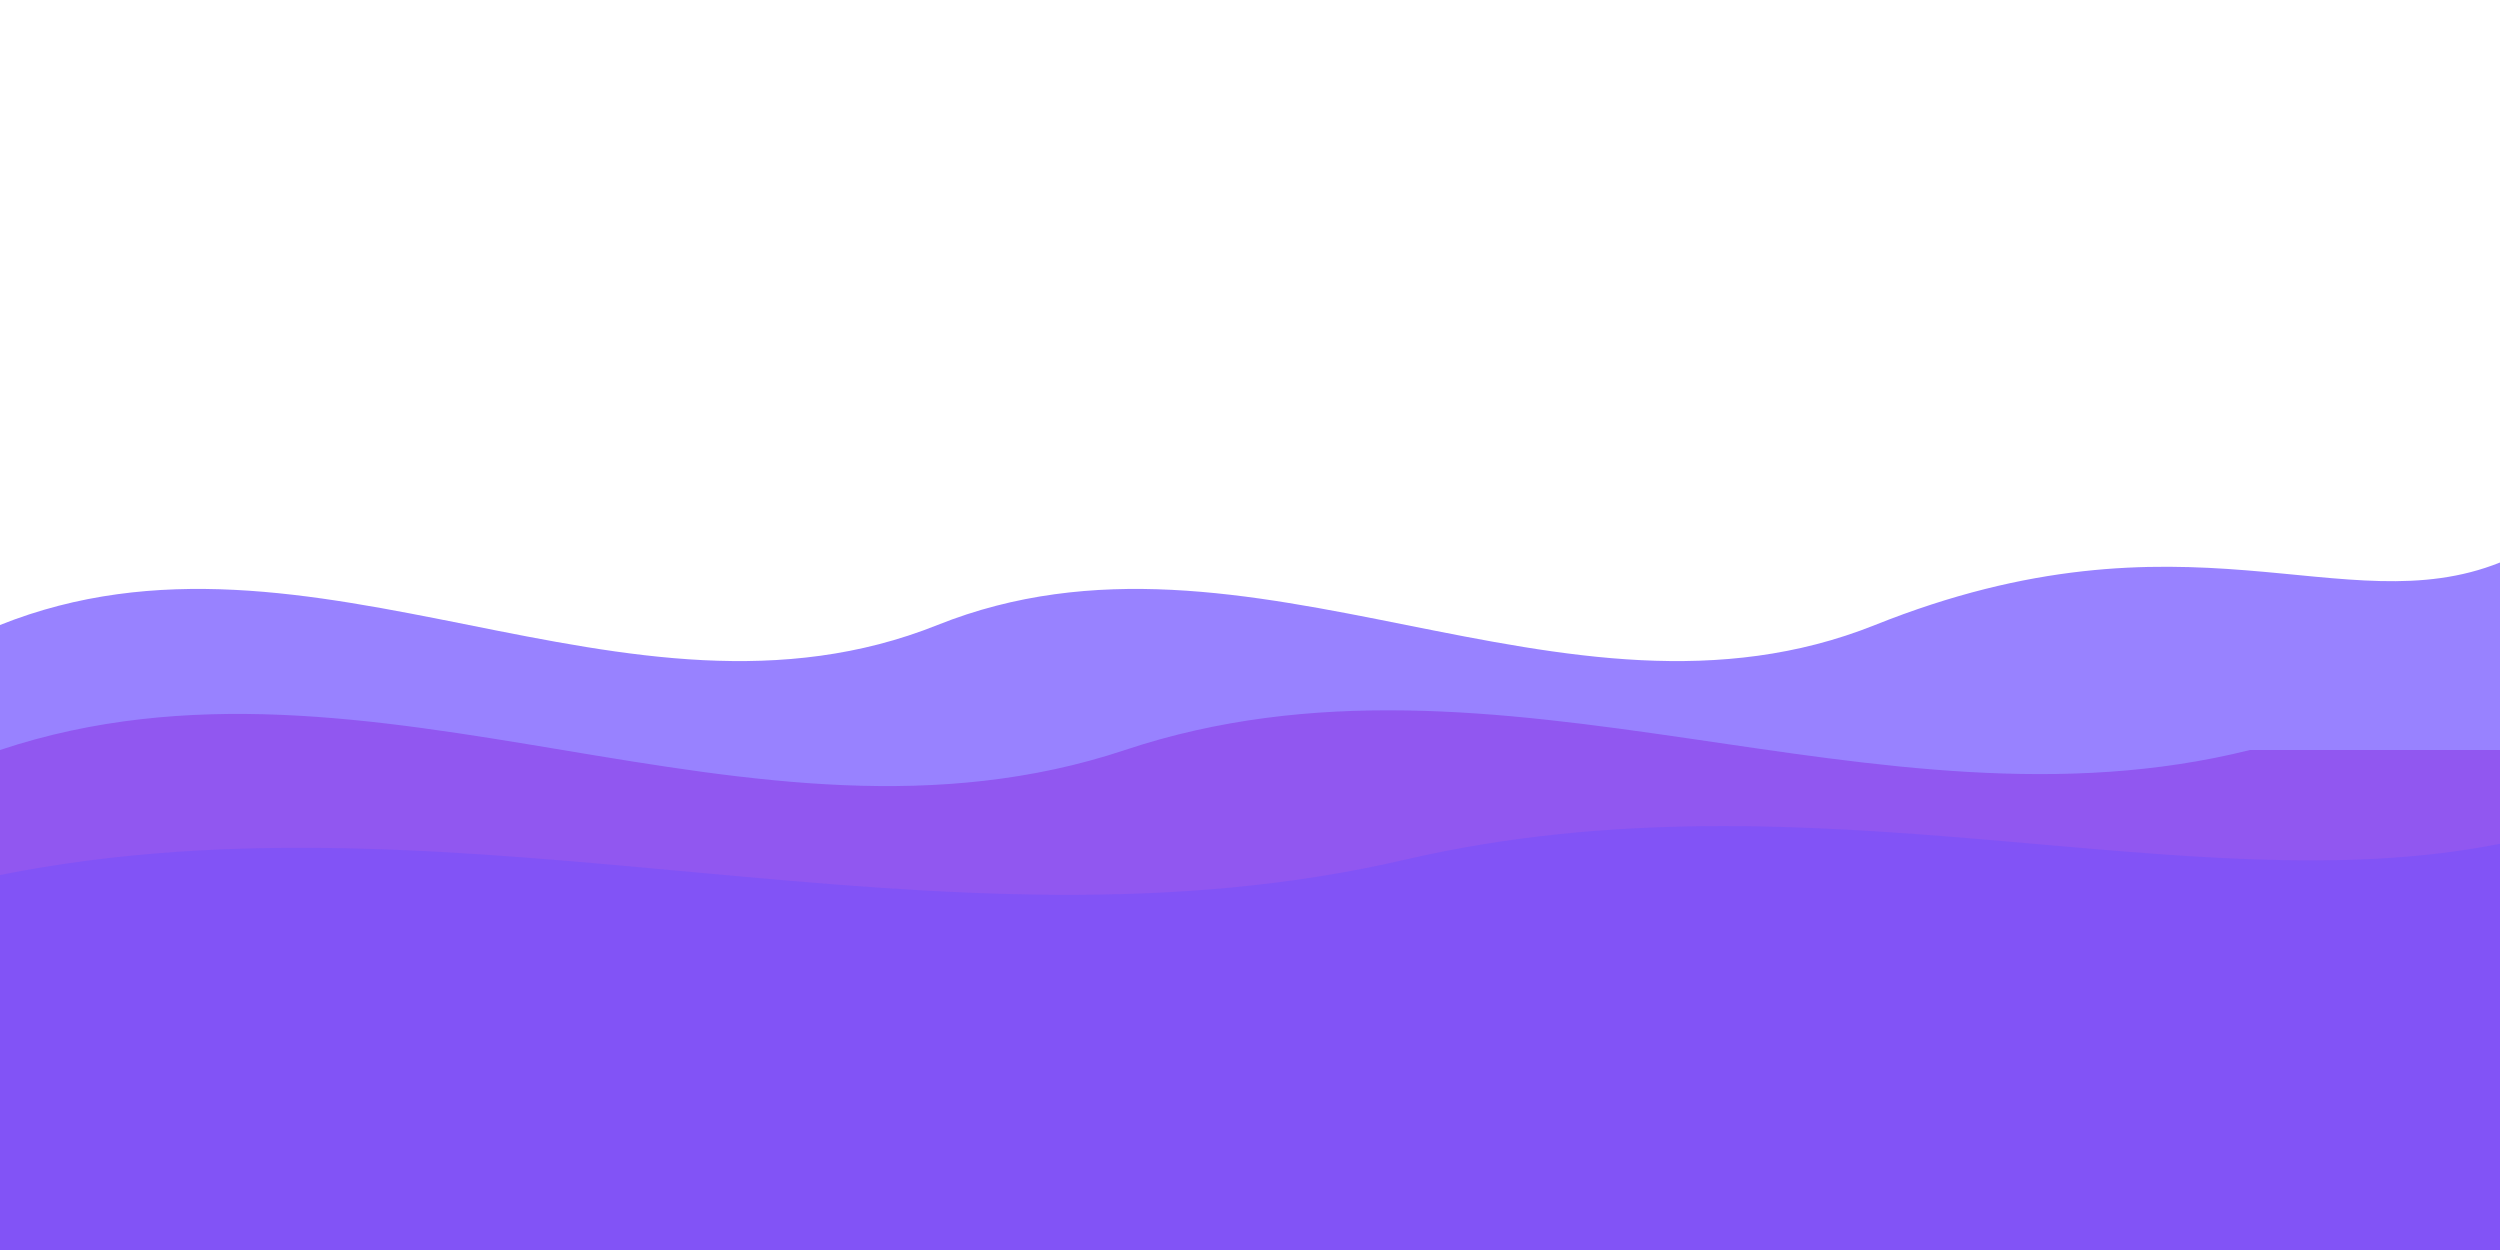
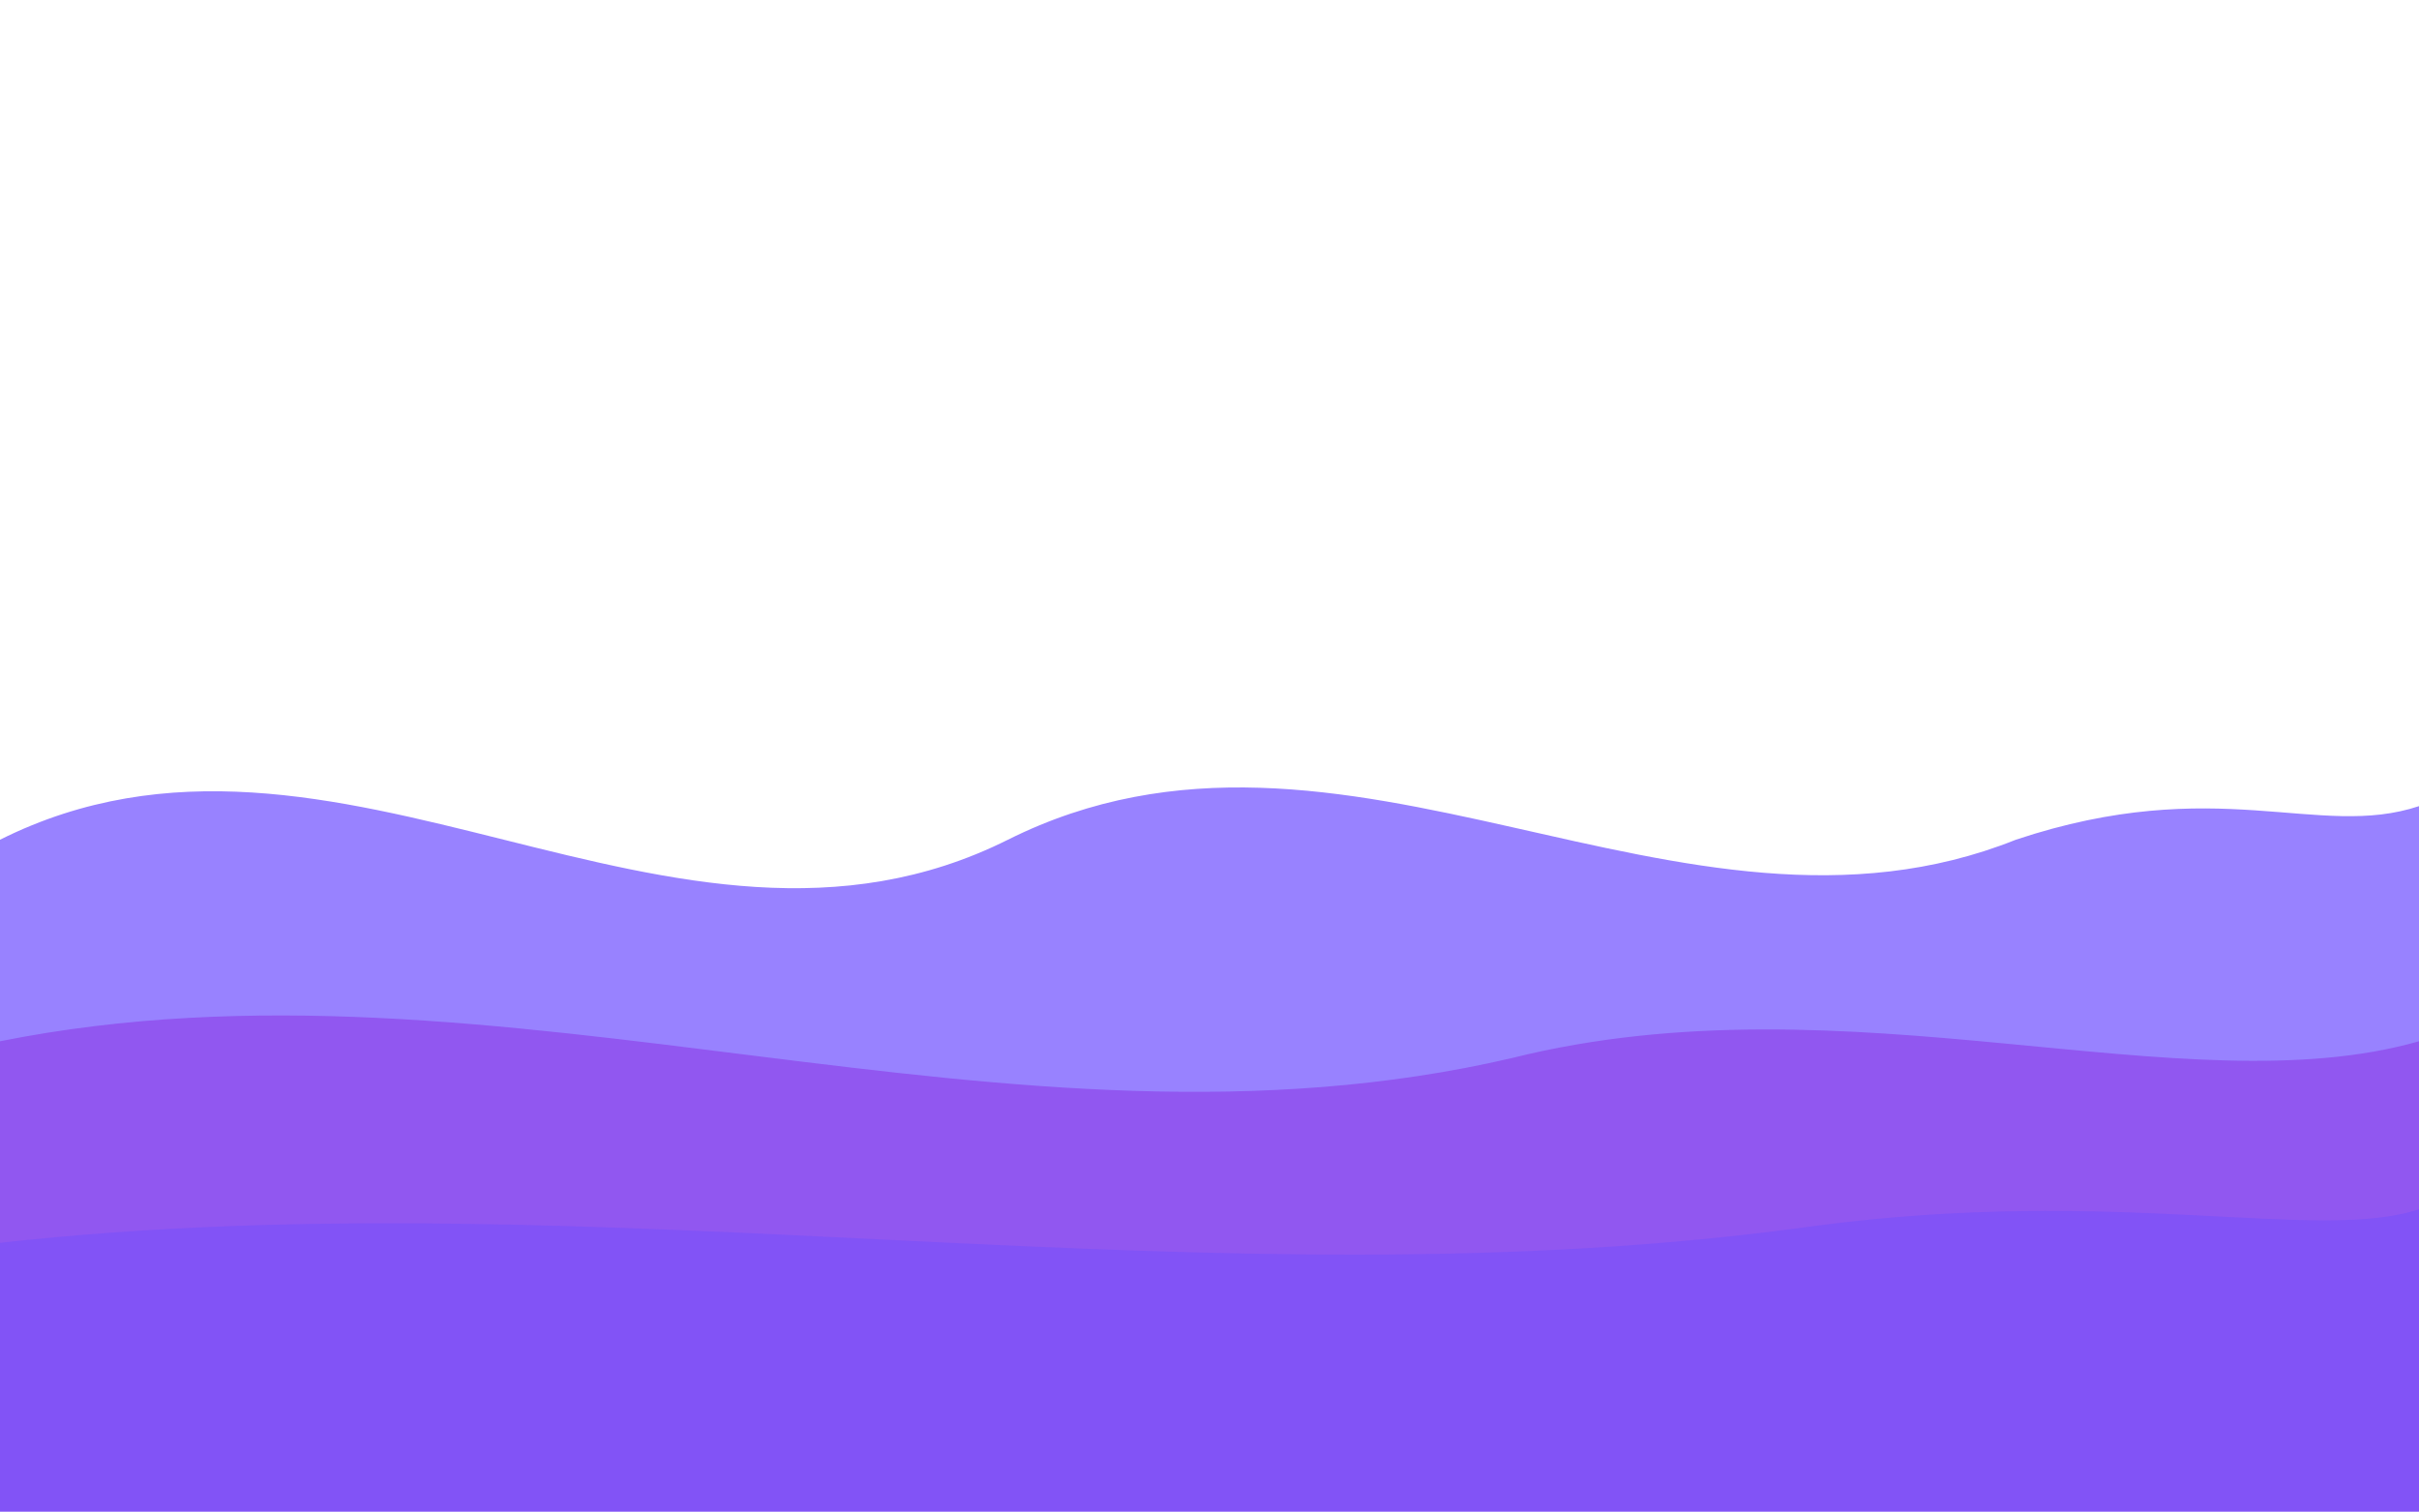
- <svg xmlns="http://www.w3.org/2000/svg" viewBox="0 0 800 400">
-   <path d="M0 200 C100 160 200 240 300 200 C400 160 500 240 600 200 C700 160 750 200 800 180 L800 400 L0 400 Z" fill="#6C4DFF" opacity="0.7" />
-   <path d="M0 240 C120 200 240 280 360 240 C480 200 600 270 720 240 L800 240 L800 400 L0 400 Z" fill="#8A2BE2" opacity="0.5" />
-   <path d="M0 280 C150 250 300 310 450 275 C580 245 700 290 800 270 L800 400 L0 400 Z" fill="#6C4DFF" opacity="0.4" />
+ <svg xmlns="http://www.w3.org/2000/svg" viewBox="0 0 1440 900" width="100%" height="100%">
+   <path d="M0 500 C200 400 400 600 600 500 C800 400 1000 580 1200 500 C1320 460 1380 500 1440 480 L1440 900 L0 900 Z" fill="#6C4DFF" opacity="0.7" />
+   <path d="M0 620 C300 560 600 700 900 630 C1100 580 1300 660 1440 620 L1440 900 L0 900 Z" fill="#8A2BE2" opacity="0.5" />
+   <path d="M0 740 C360 700 720 780 1080 730 C1260 706 1380 740 1440 720 L1440 900 L0 900 Z" fill="#6C4DFF" opacity="0.4" />
</svg>
